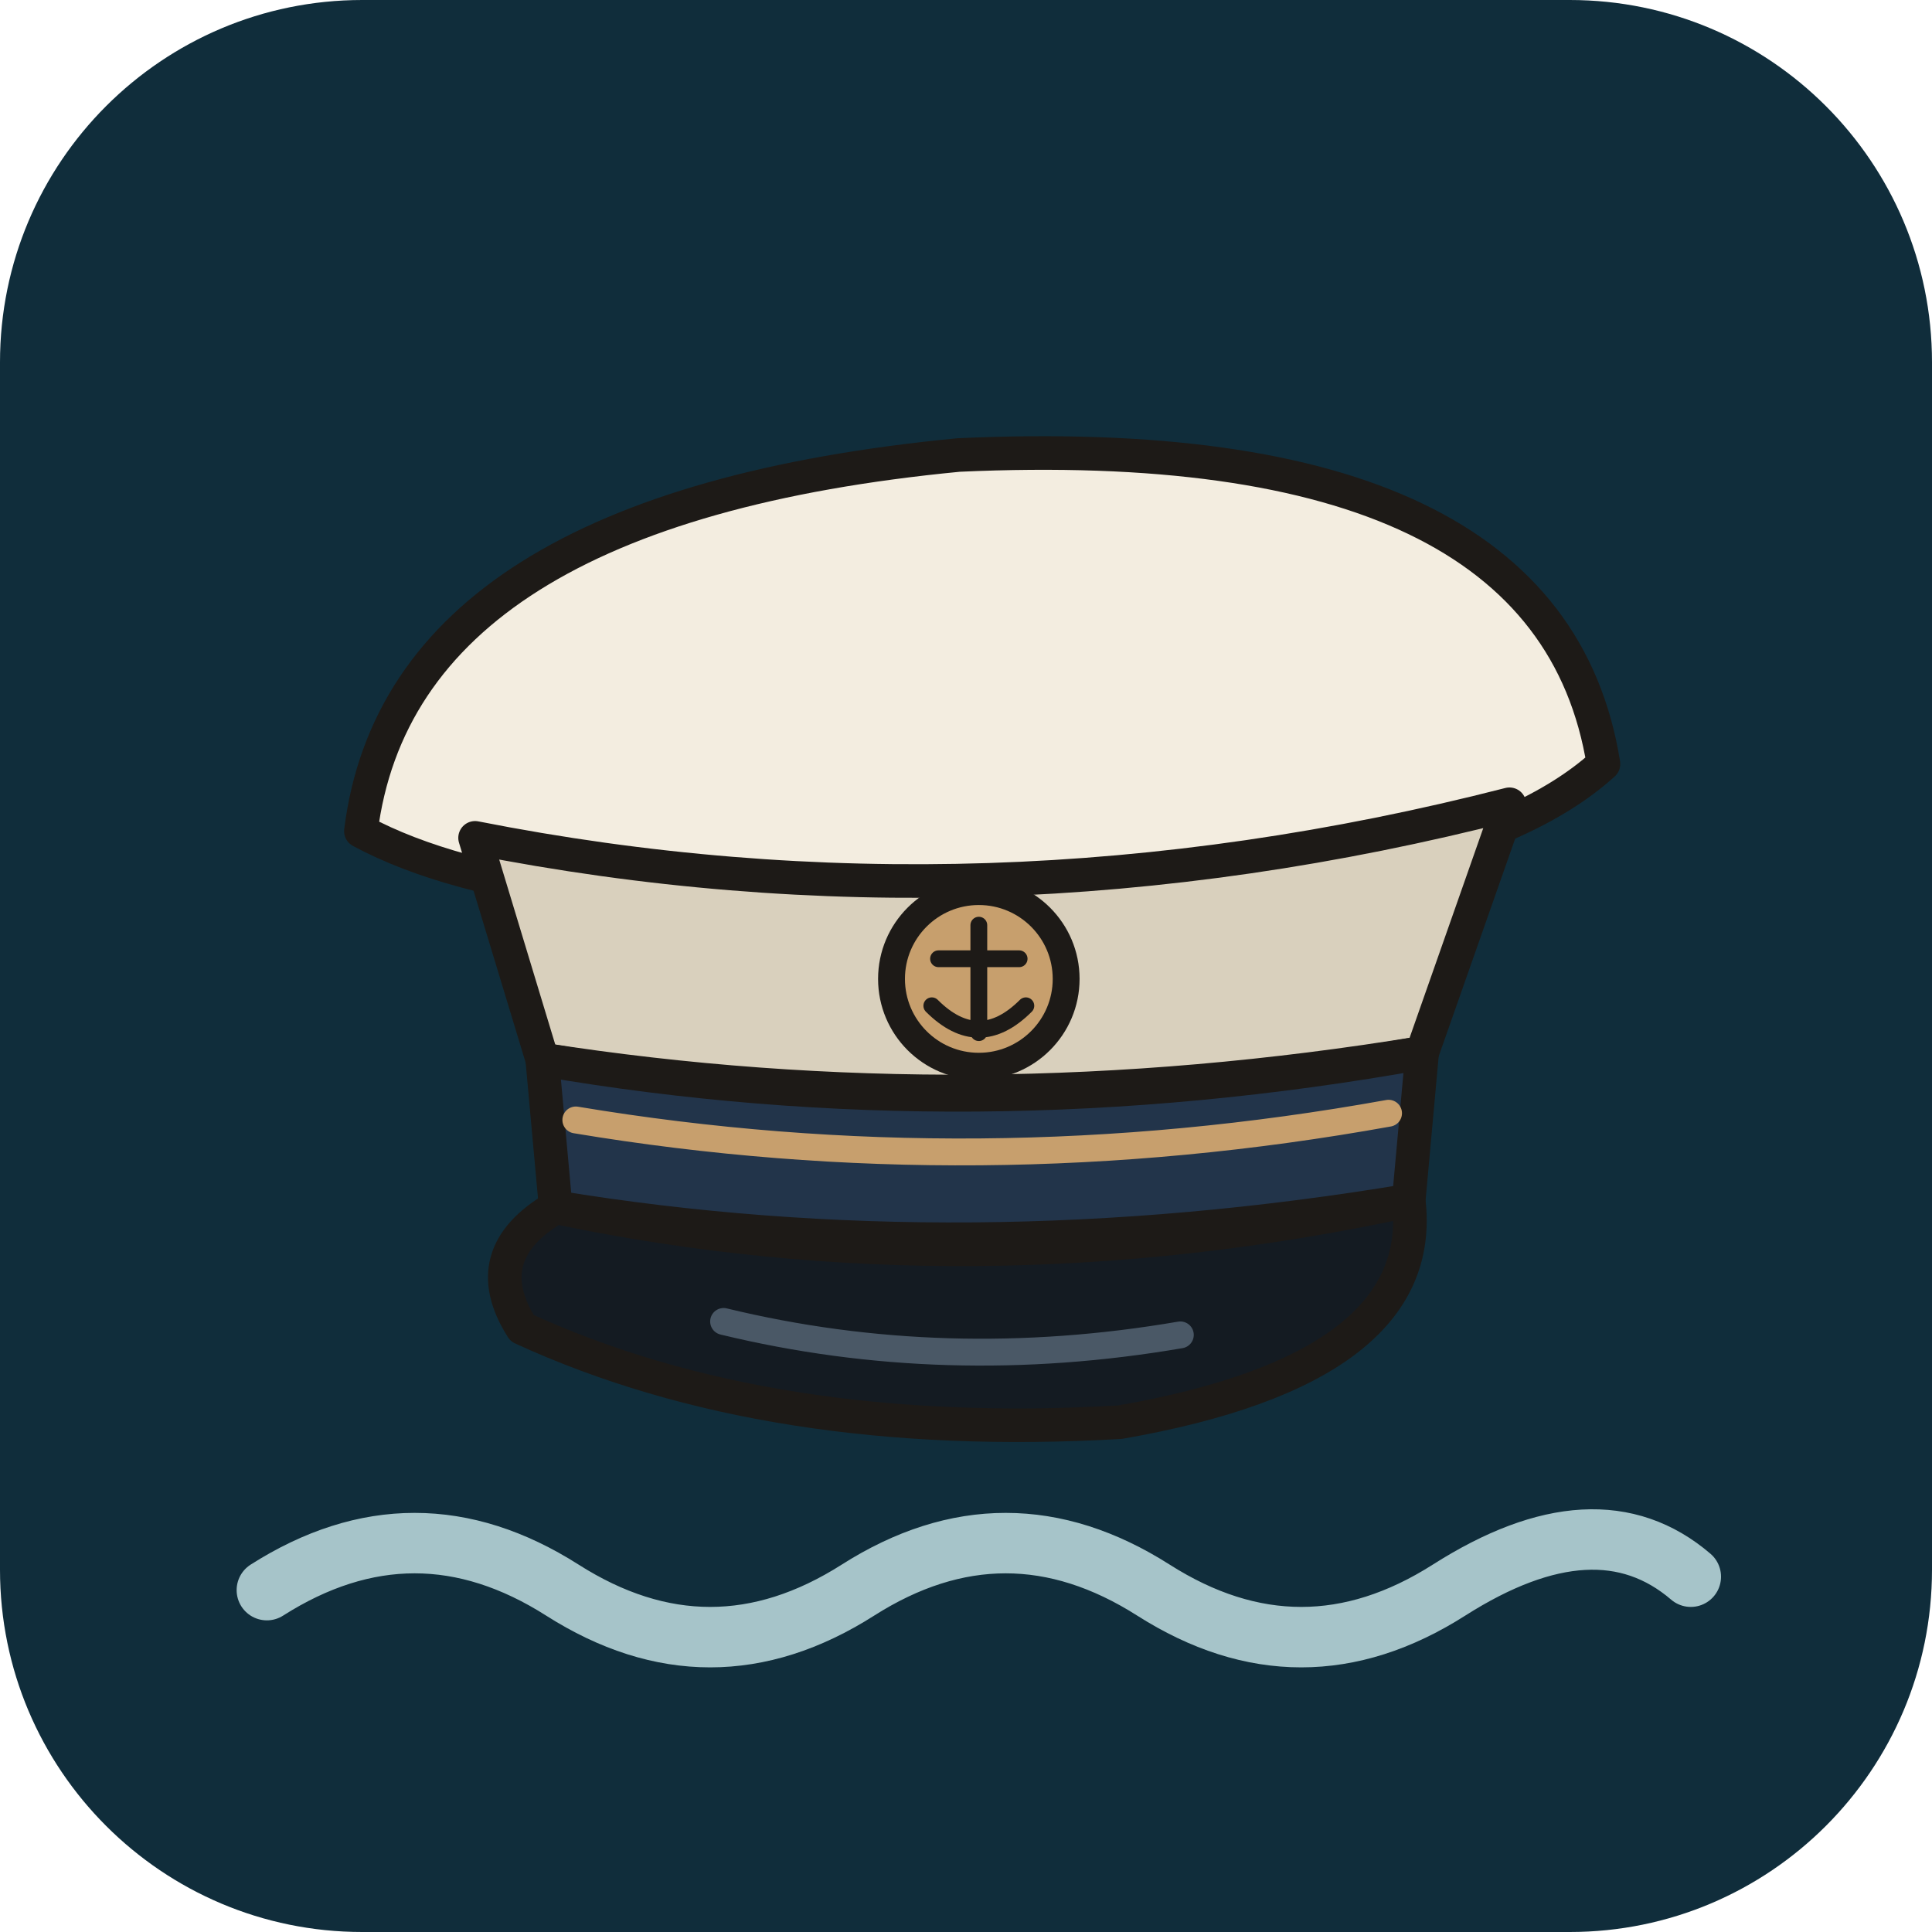
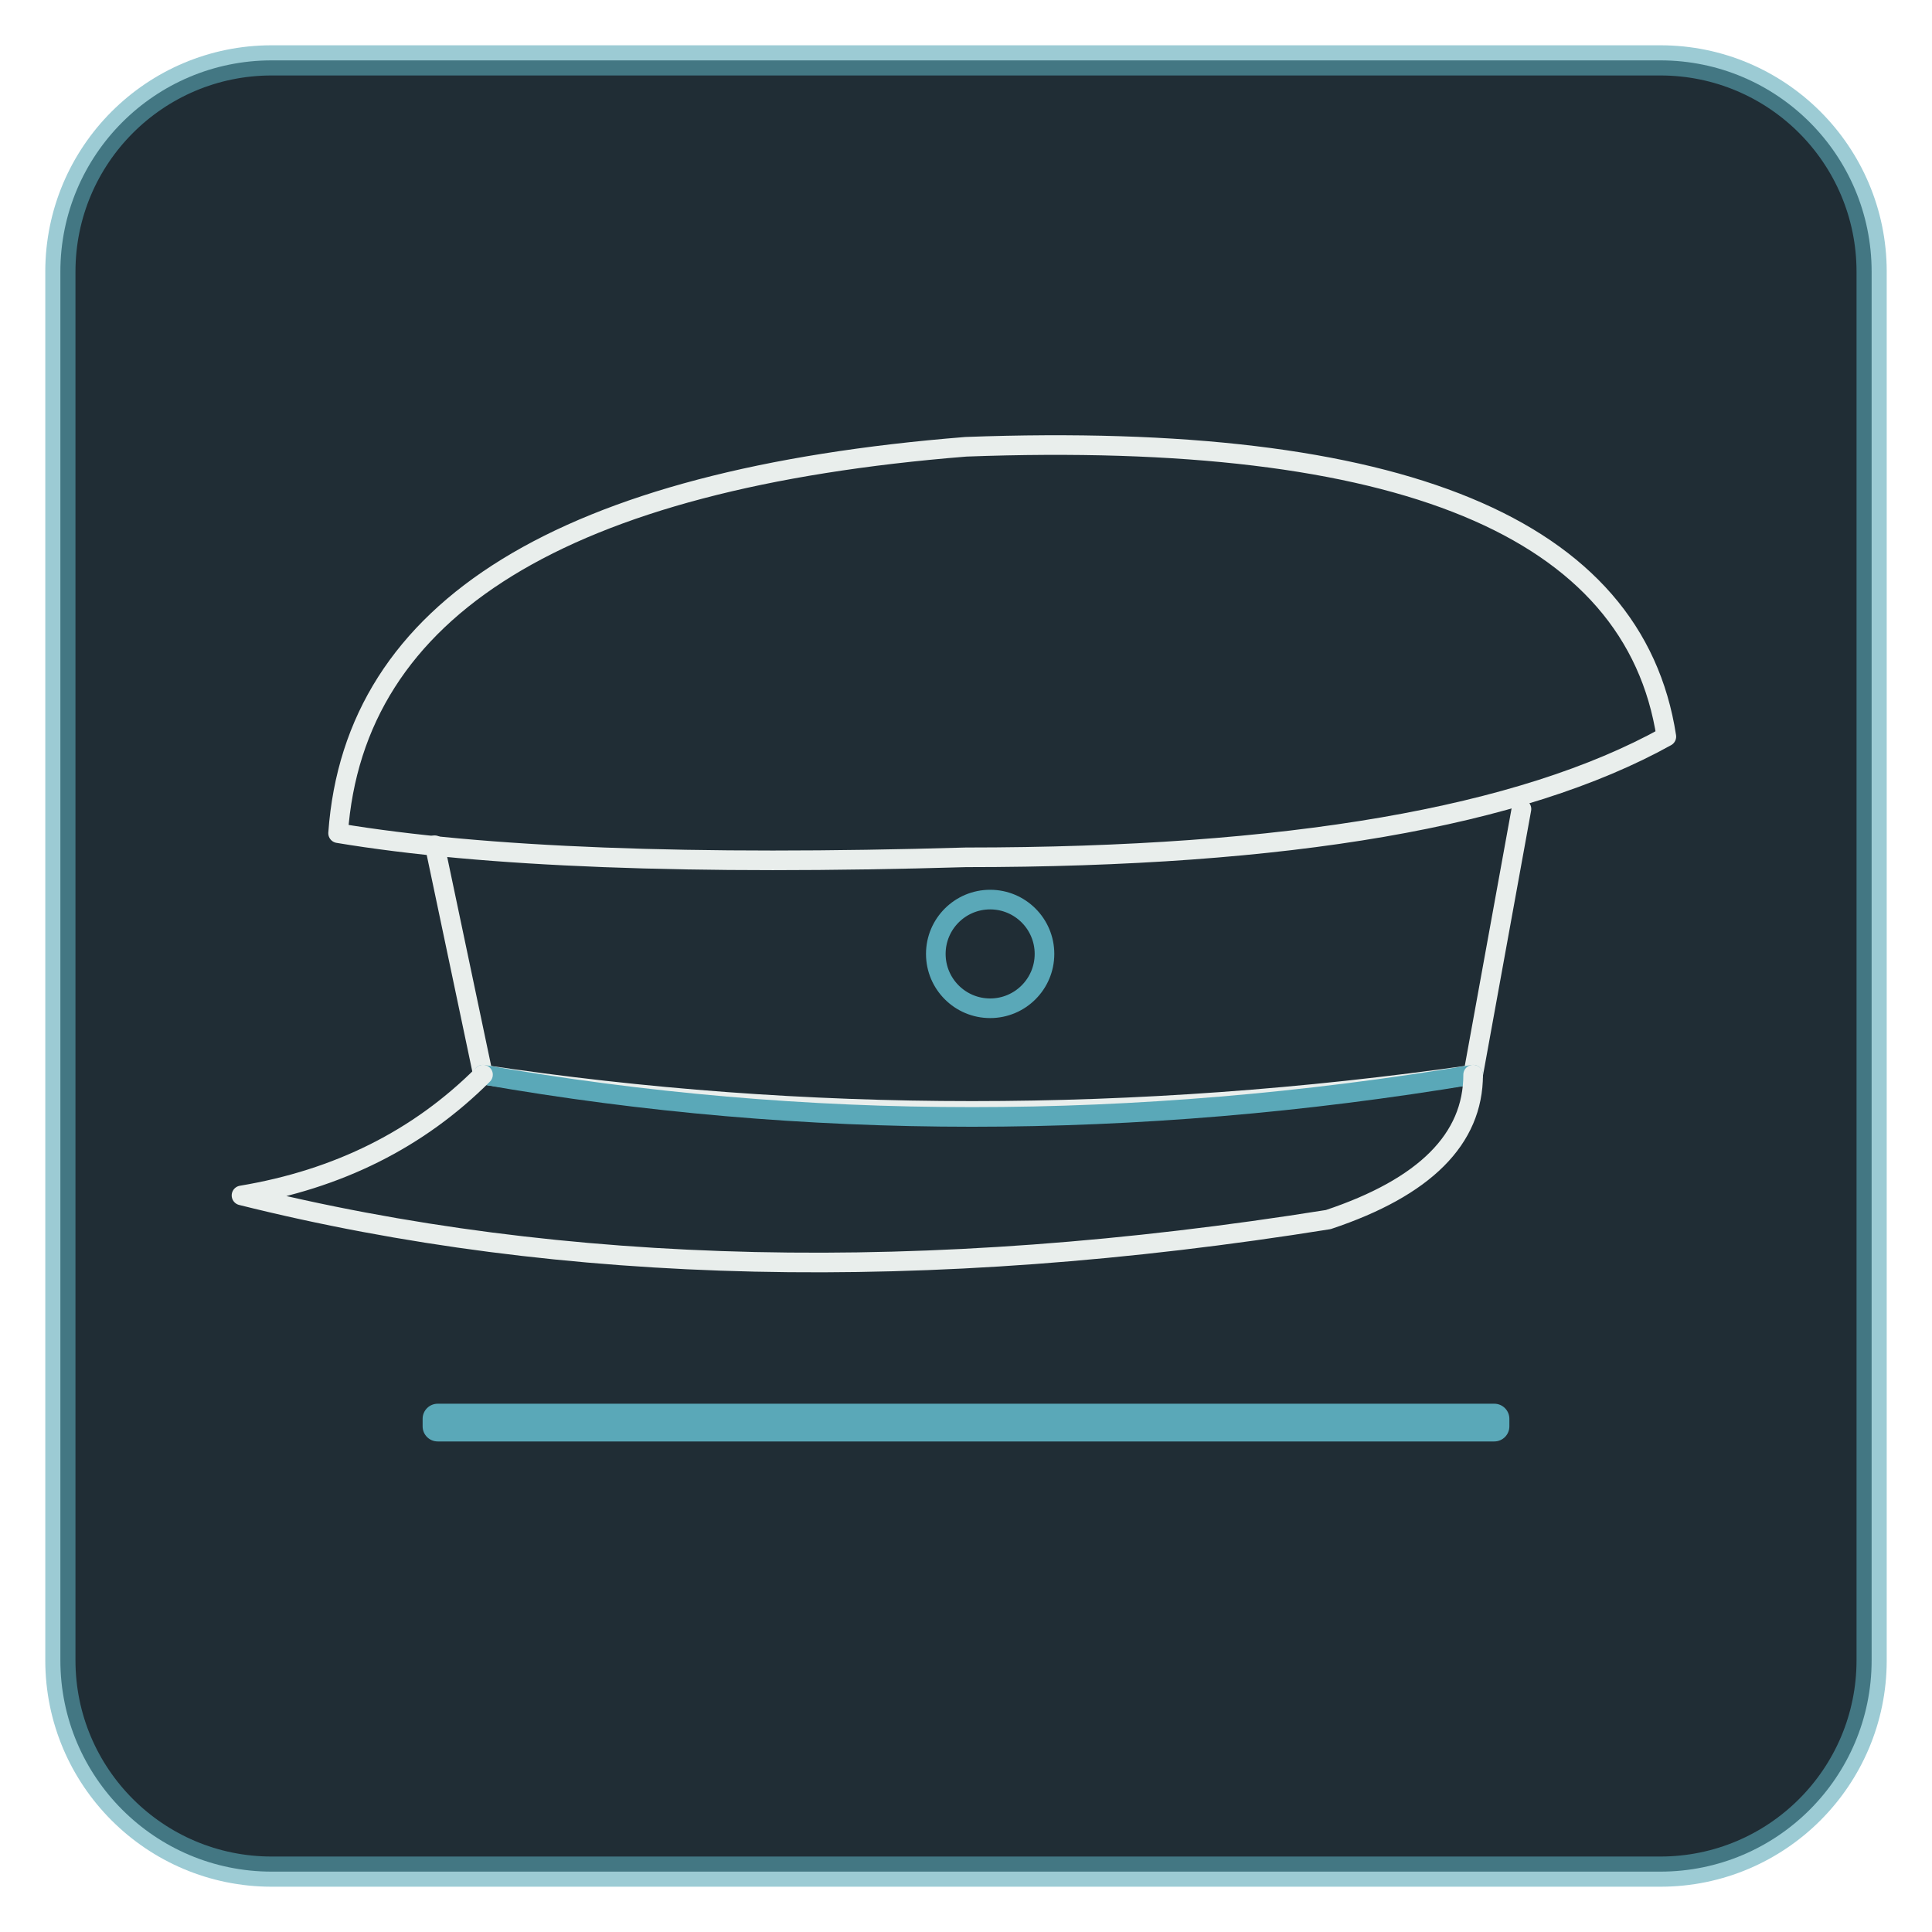
<svg xmlns="http://www.w3.org/2000/svg" width="256" height="256" viewBox="0 0 256 256">
-   <rect x="0" y="0" width="256" height="256" rx="48" fill="#102D3B" />
-   <g transform="translate(14 6) scale(0.89)">
-     <path d="M38 117 Q 44 69 127 61 Q 215 57 223 107 Q 201 127 129 128 Q 64 131 38 117 Z" fill="#f3ede0" stroke="#1d1a17" stroke-width="5" stroke-linejoin="round" stroke-linecap="round" />
-     <path d="M55 118 L 65 151 Q 129 161 196 150 L 209 113 Q 131 133 55 118 Z" fill="#d9d0bd" stroke="#1d1a17" stroke-width="5" stroke-linejoin="round" stroke-linecap="round" />
-     <path d="M65 151 Q 129 162 196 150 L 194 172 Q 128 183 67 173 Z" fill="#22344a" stroke="#1d1a17" stroke-width="5" stroke-linejoin="round" stroke-linecap="round" />
-     <path d="M70 160 Q 130 170 191 159" fill="none" stroke="#C79F6D" stroke-width="4" stroke-linecap="round" />
-     <path d="M67 173 Q 129 186 194 172 Q 197 197 151 205 Q 99 208 62 191 Q 55 180 67 173 Z" fill="#141b22" stroke="#1d1a17" stroke-width="5" stroke-linejoin="round" stroke-linecap="round" />
-     <path d="M92 190 Q 125 198 160 192" fill="none" stroke="#4a5866" stroke-width="4" stroke-linecap="round" />
-     <circle cx="130" cy="139" r="13" fill="#C79F6D" stroke="#1d1a17" stroke-width="4" />
-     <path d="M130 131 L130 147 M124 136 L136 136 M123 143 Q 130 150 137 143" fill="none" stroke="#1d1a17" stroke-width="2.5" stroke-linecap="round" />
-     <path d="M24 230 Q 46 216 68 230 T 112 230 T 156 230 T 200 230 T 236 228" fill="none" stroke="#A6C4C9" stroke-width="9" stroke-linecap="round" stroke-linejoin="round" />
+   <rect x="8" y="8" width="240" height="240" rx="28" fill="#202D35" />
+   <rect x="8" y="8" width="240" height="240" rx="28" fill="none" stroke="#5AA8B8" stroke-width="4" opacity="0.6" />
+   <g transform="translate(128 120) scale(1.6)" fill="none" stroke="#E9EEEC" stroke-width="1.625" stroke-linejoin="round" stroke-linecap="round">
+     <path d="M-52 -6 Q -50 -34 0 -38 Q 54 -40 58 -14 Q 40 -4 0 -4 Q -34 -3 -52 -6 Z" />
+     <path d="M-44 -5 L -40 14 Q 0 20 42 14 L 46 -8" />
+     <path d="M-40 14 Q 0 21 42 14" stroke="#5AA8B8" />
+     <path d="M-40 14 Q -48 22 -60 24 Q -20 34 30 26 Q 42 22 42 14" />
+     <circle cx="2" cy="4" r="4.5" stroke="#5AA8B8" />
  </g>
+   <rect x="56" y="186" width="144" height="5" rx="2" fill="#5AA8B8" />
</svg>
